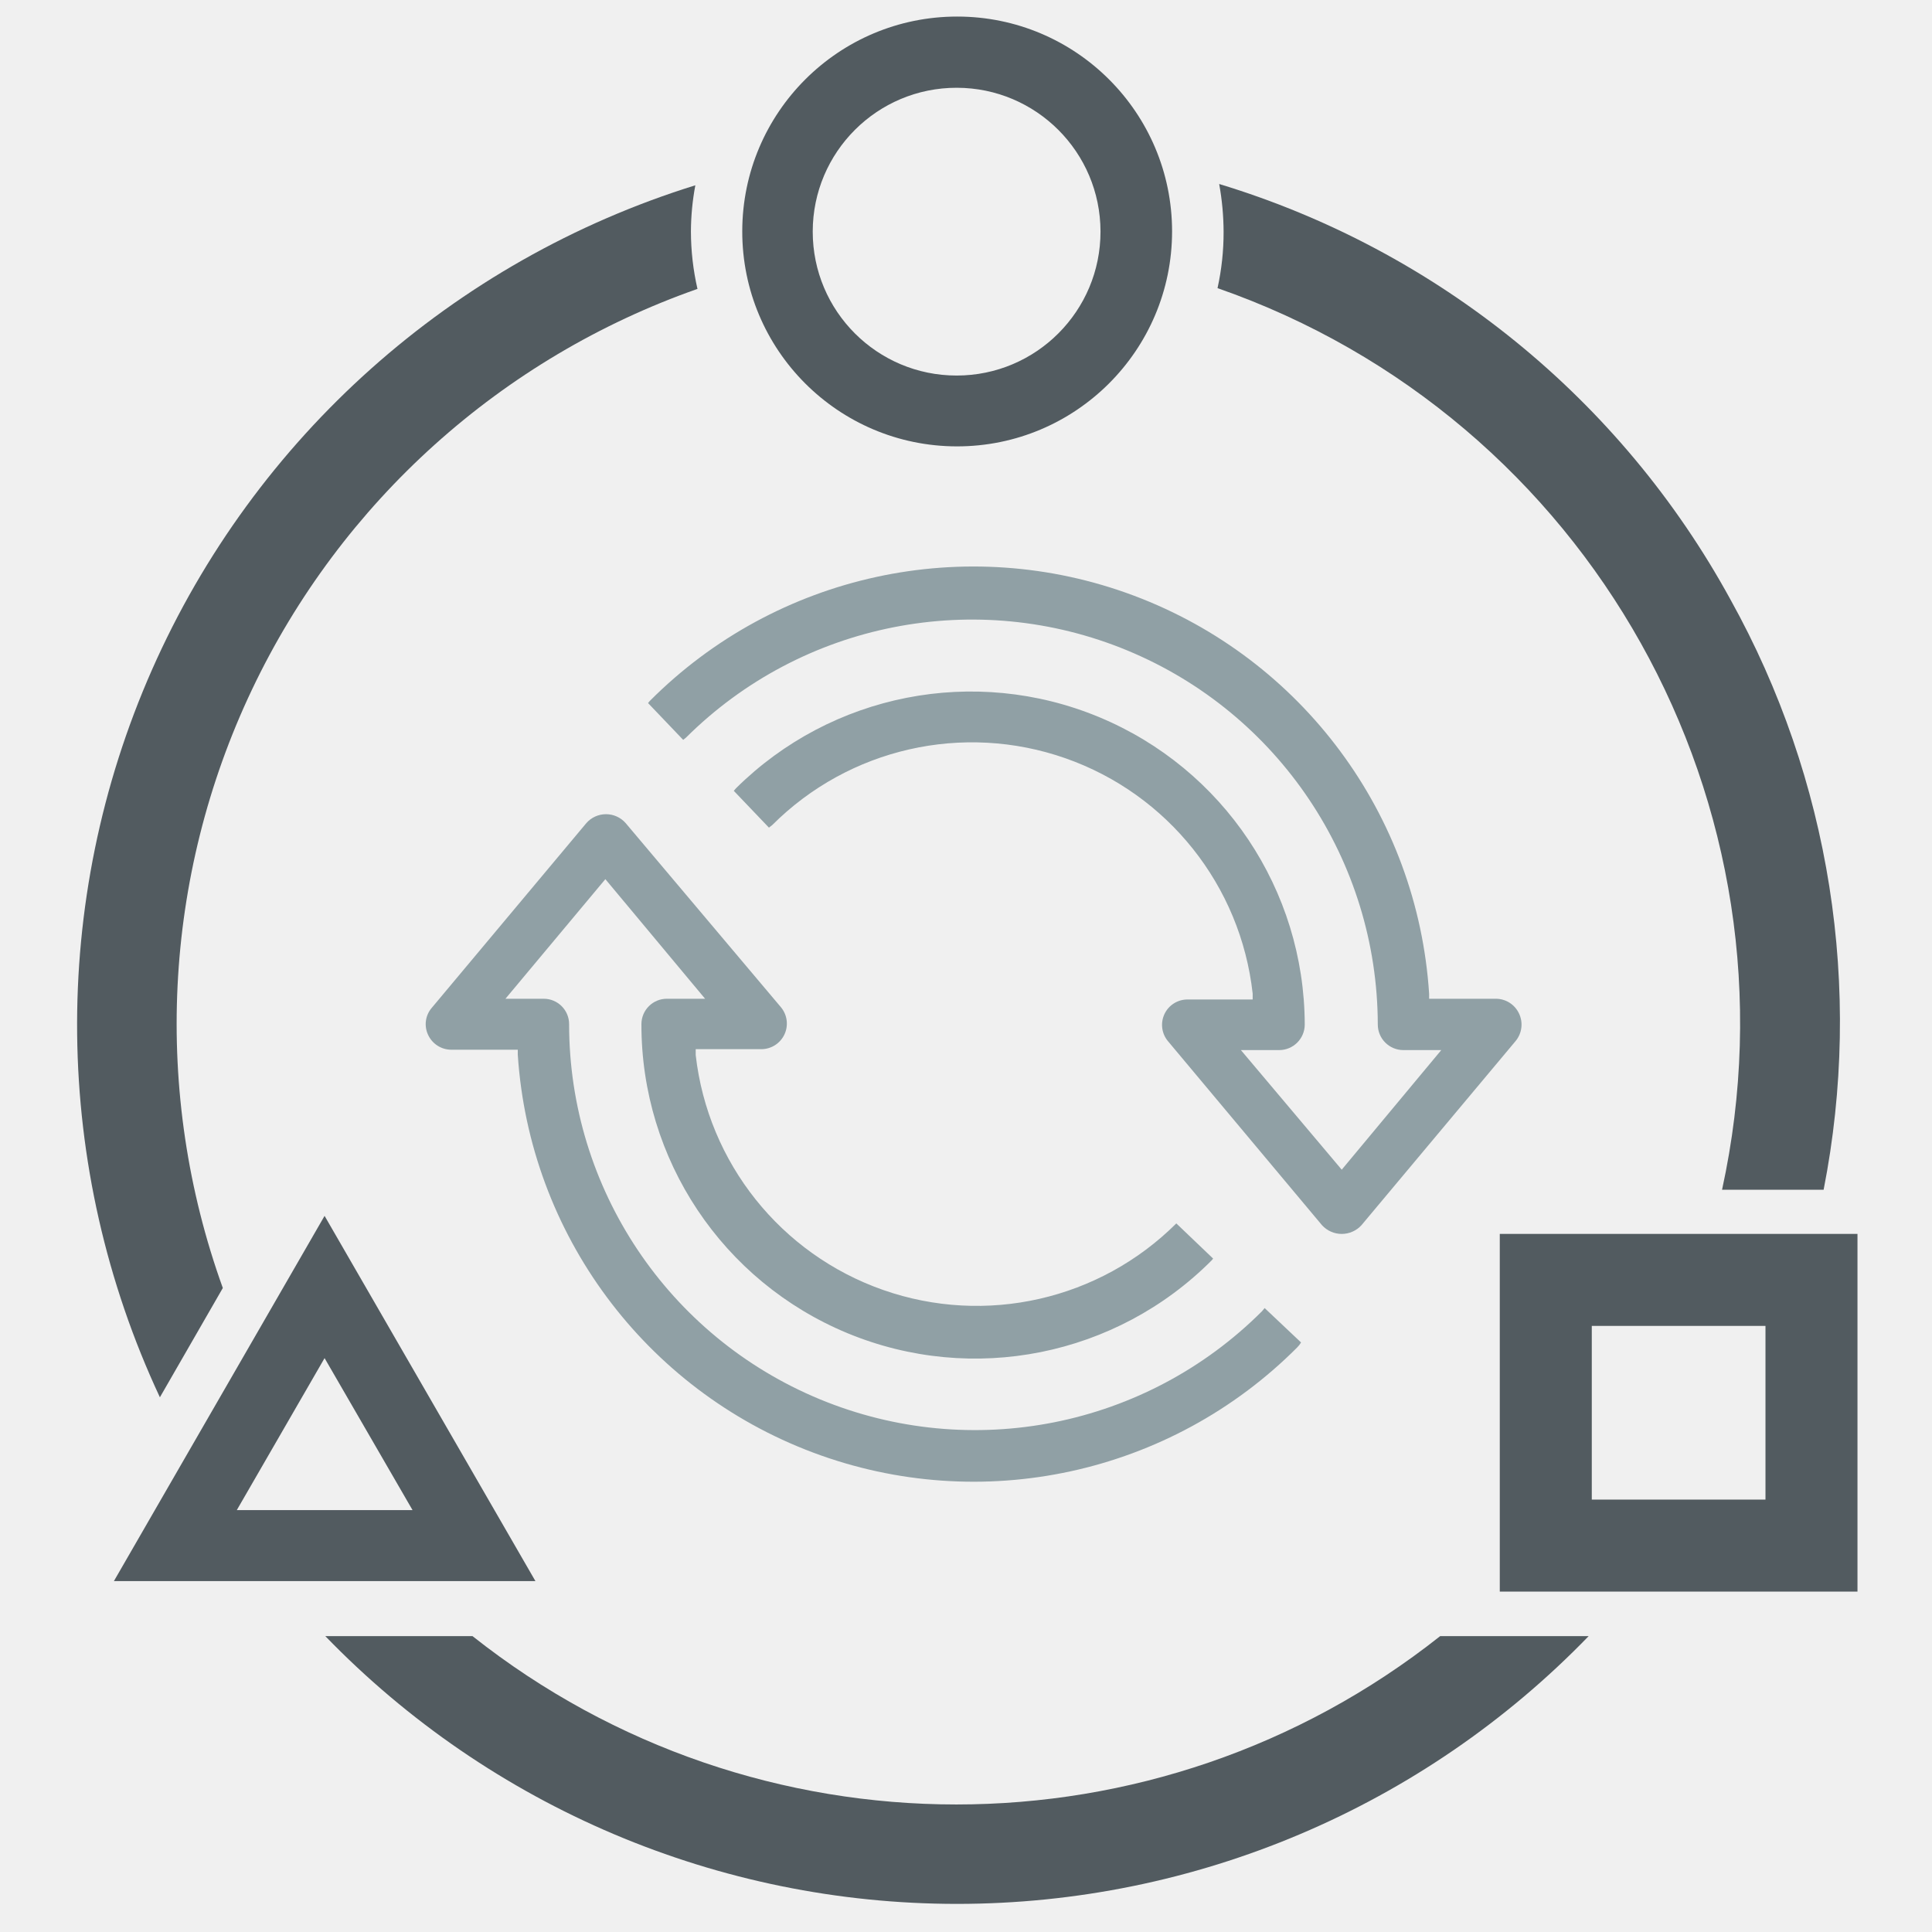
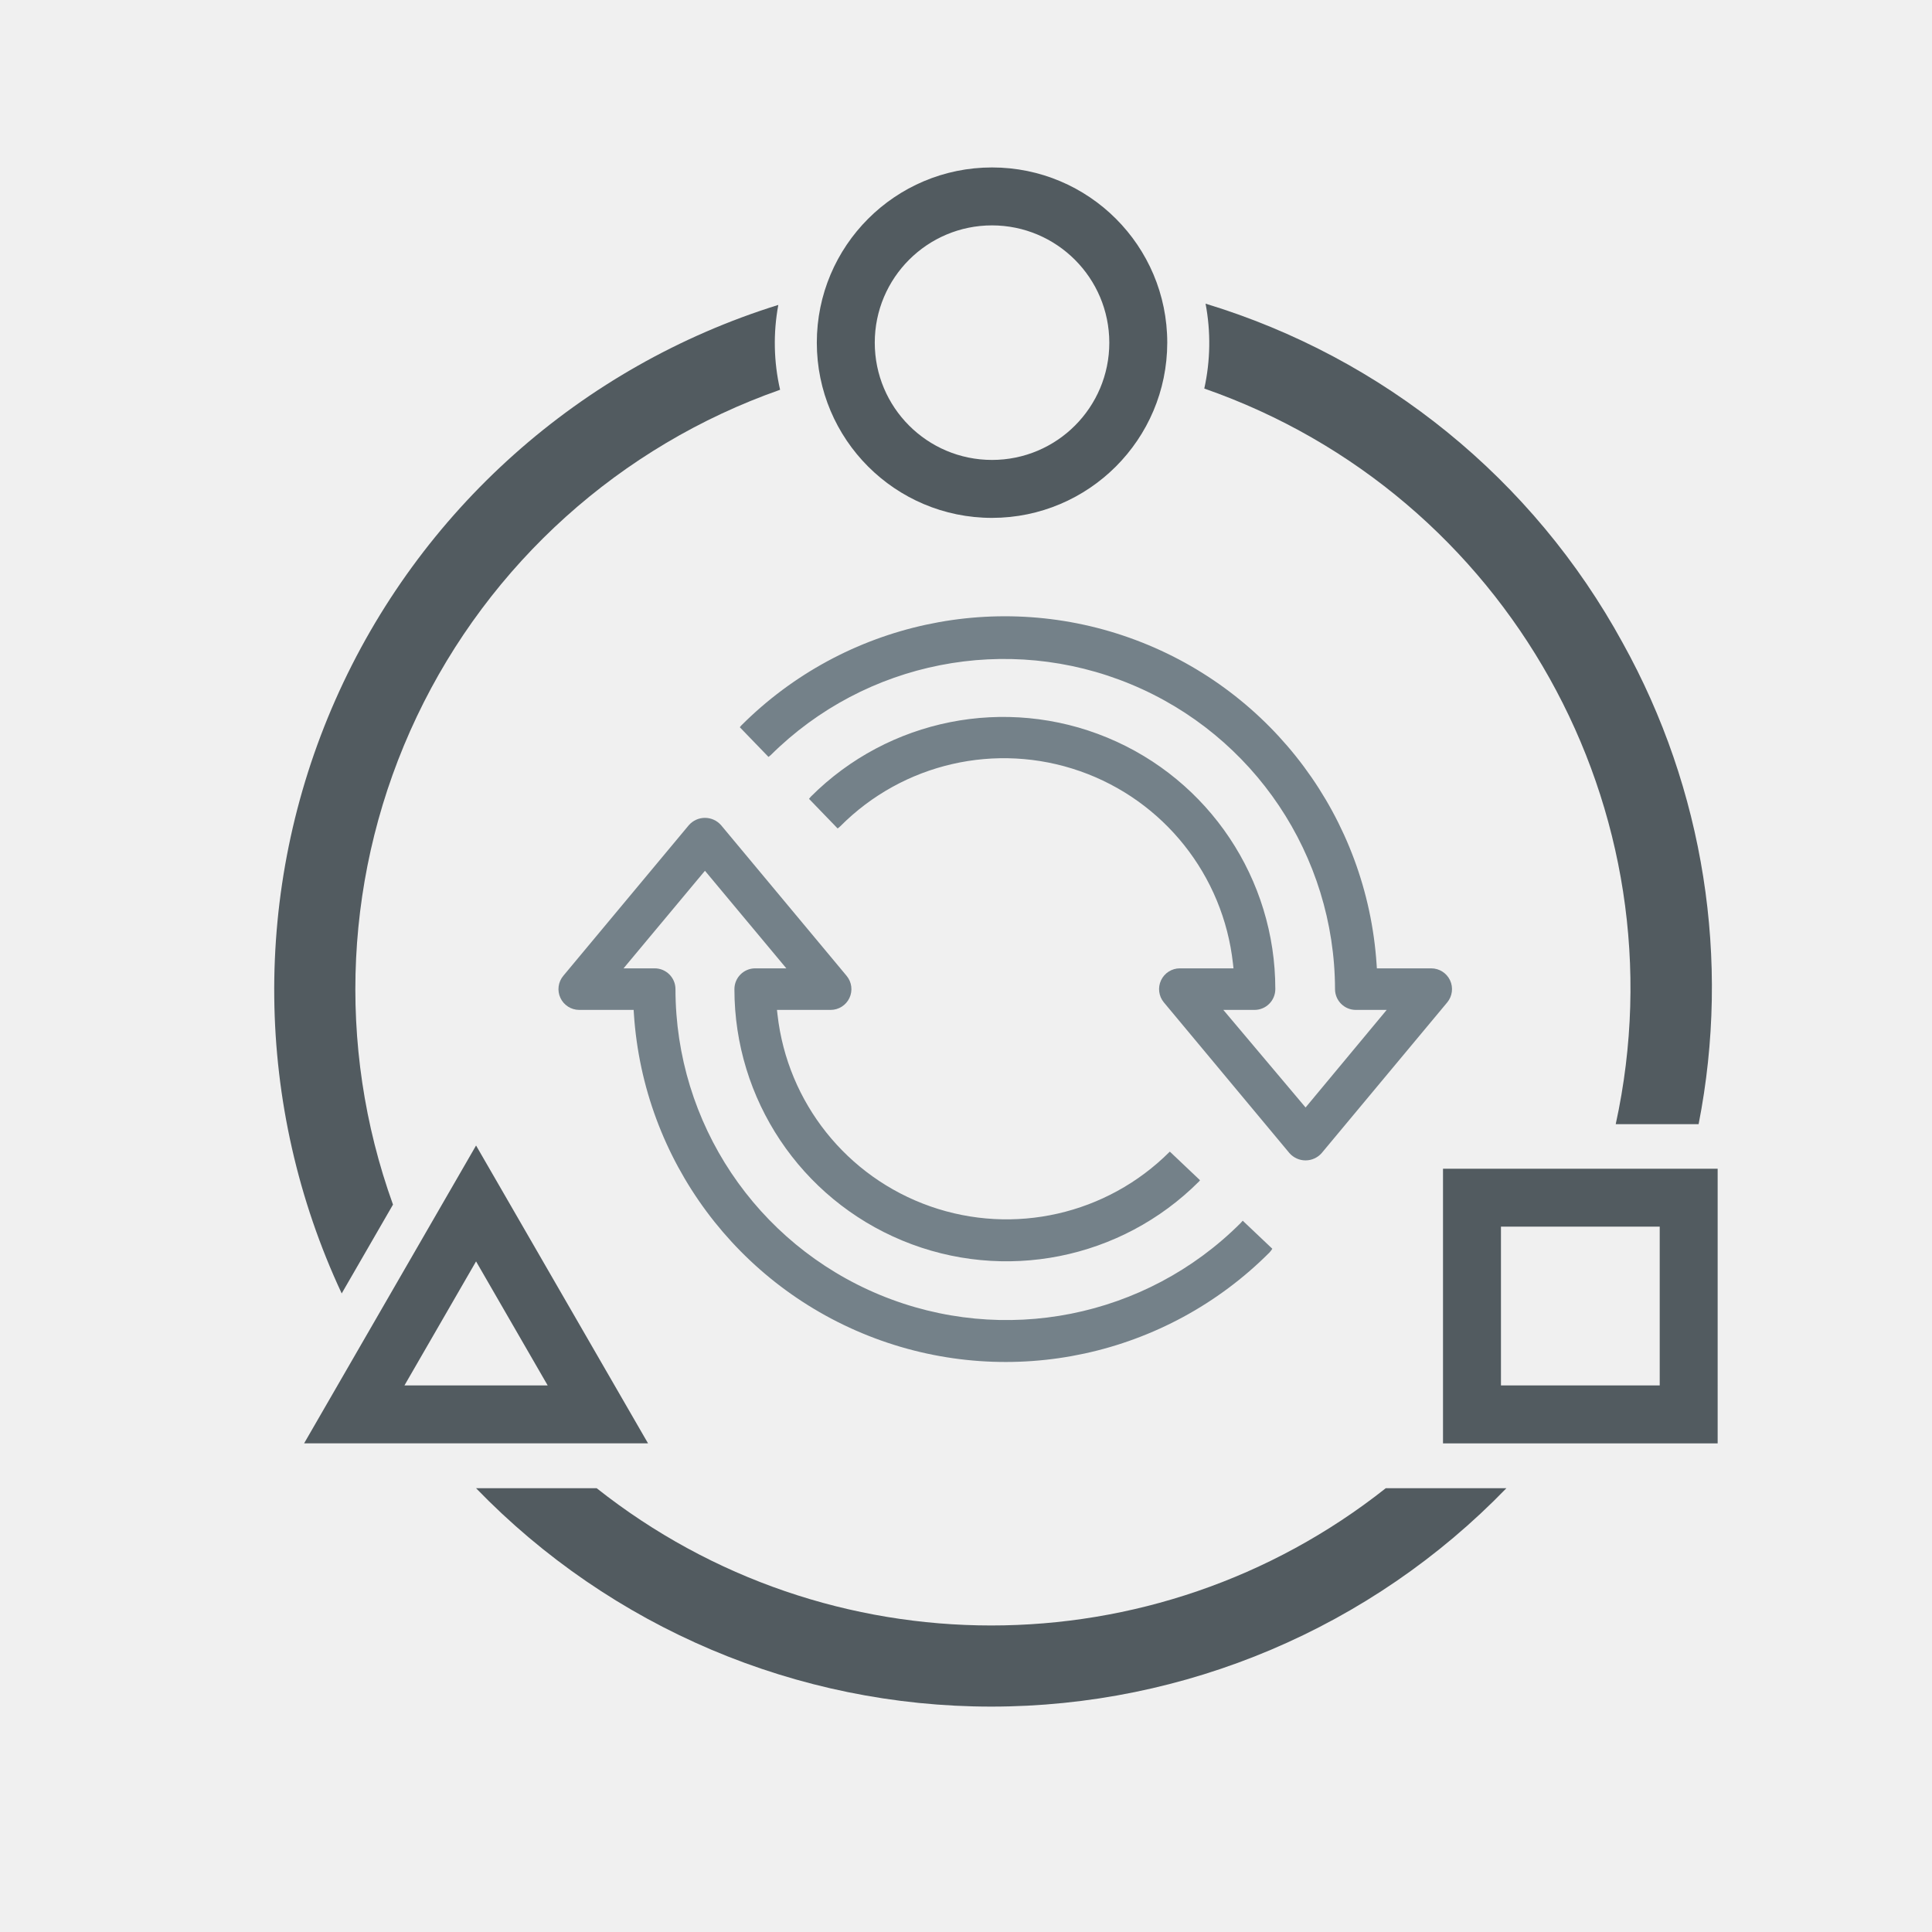
- <svg xmlns="http://www.w3.org/2000/svg" width="105" height="105" viewBox="0 0 105 105">
-   <path d="M52,24.26A11.68,11.68,0,1,1,63.7,12.58,11.69,11.69,0,0,1,52,24.26ZM52,4.77a7.82,7.82,0,1,0,7.81,7.81A7.82,7.82,0,0,0,52,4.77Z" fill="#525b60" />
-   <rect x="84.01" y="69.56" width="14.44" height="14.44" fill="none" stroke="#525b60" stroke-miterlimit="10" stroke-width="5" />
-   <path d="M29.1,85.93H6.19L17.64,66.08ZM12.87,82.07h9.55l-4.78-8.26Z" fill="#525b60" />
-   <path d="M78.27,88.92a42.36,42.36,0,0,1-52.59,0h-8a47.77,47.77,0,0,0,68.66,0Z" fill="#525b60" />
-   <path d="M94.05,32.59A47.33,47.33,0,0,0,66.26,10a14.88,14.88,0,0,1,.24,2.6,14.06,14.06,0,0,1-.33,3.06,42.32,42.32,0,0,1,27.42,49h5.52A47.27,47.27,0,0,0,94.05,32.59Z" fill="#525b60" />
-   <path d="M37.91,15.72a14.12,14.12,0,0,1-.36-3.14,13.87,13.87,0,0,1,.24-2.51A47.78,47.78,0,0,0,8.69,75.94L12.11,70a42.33,42.33,0,0,1,25.8-54.3Z" fill="#525b60" />
-   <path d="M82.55,55.07a1.39,1.39,0,0,0-1.25-.79H77.67l0-.27A24.82,24.82,0,0,0,35.31,38.1l-.09.11,1.91,2,.15-.12a22.05,22.05,0,0,1,37.6,15.59,1.39,1.39,0,0,0,1.39,1.39h2.06l-5.41,6.5-5.48-6.5h2.08a1.39,1.39,0,0,0,1.39-1.39A18.14,18.14,0,0,0,40,42.84l-.12.14,1.91,2,.18-.14A15.35,15.35,0,0,1,68.08,54l0,.32H64.55a1.38,1.38,0,0,0-1.07,2.27l8.37,10a1.45,1.45,0,0,0,2.14,0l8.37-10A1.4,1.4,0,0,0,82.55,55.07Z" fill="#90a0a5" />
-   <path d="M68.73,71.09l-.14.17a22.06,22.06,0,0,1-37.66-15.6,1.38,1.38,0,0,0-1.38-1.38H27.47l5.43-6.5,5.42,6.5H36.25a1.38,1.38,0,0,0-1.39,1.38,18.14,18.14,0,0,0,31,12.83l.07-.09-2-1.91,0,0a15.37,15.37,0,0,1-26.12-9.15l0-.32h3.58a1.39,1.39,0,0,0,1.06-2.27L34,44.73a1.42,1.42,0,0,0-2.13,0L23.46,54.78a1.36,1.36,0,0,0-.19,1.47,1.39,1.39,0,0,0,1.25.8h3.62l0,.27A24.83,24.83,0,0,0,70.5,73.23a1.39,1.39,0,0,0,.21-.27Z" fill="#90a0a5" />
+ <svg xmlns="http://www.w3.org/2000/svg" viewBox="0 0 300 300" id="el_cuBcW8OE7">
+   <style>@-webkit-keyframes kf_el_4M-oFR4hKs_an_L4j1kvcu5{0%{-webkit-transform: translate(156.0927px, 153.5918px) rotate(0deg) translate(-156.0927px, -153.5918px);transform: translate(156.0927px, 153.5918px) rotate(0deg) translate(-156.0927px, -153.5918px);}66.67%{-webkit-transform: translate(156.0927px, 153.5918px) rotate(360deg) translate(-156.0927px, -153.5918px);transform: translate(156.0927px, 153.5918px) rotate(360deg) translate(-156.0927px, -153.5918px);}100%{-webkit-transform: translate(156.0927px, 153.5918px) rotate(360deg) translate(-156.0927px, -153.5918px);transform: translate(156.0927px, 153.5918px) rotate(360deg) translate(-156.0927px, -153.5918px);}}@keyframes kf_el_4M-oFR4hKs_an_L4j1kvcu5{0%{-webkit-transform: translate(156.0927px, 153.5918px) rotate(0deg) translate(-156.0927px, -153.5918px);transform: translate(156.0927px, 153.5918px) rotate(0deg) translate(-156.0927px, -153.5918px);}66.67%{-webkit-transform: translate(156.0927px, 153.5918px) rotate(360deg) translate(-156.0927px, -153.5918px);transform: translate(156.0927px, 153.5918px) rotate(360deg) translate(-156.0927px, -153.5918px);}100%{-webkit-transform: translate(156.0927px, 153.5918px) rotate(360deg) translate(-156.0927px, -153.5918px);transform: translate(156.0927px, 153.5918px) rotate(360deg) translate(-156.0927px, -153.5918px);}}#el_cuBcW8OE7 *{-webkit-animation-duration: 3s;animation-duration: 3s;-webkit-animation-iteration-count: 1;animation-iteration-count: 1;-webkit-animation-timing-function: cubic-bezier(0, 0, 1, 1);animation-timing-function: cubic-bezier(0, 0, 1, 1);}#el_eUh8xtdDTT{fill: #eef3f4;stroke: #fff;stroke-miterlimit: 10;visibility: hidden;}#el_Ao-q1kQUUH{fill: #525b60;}#el_SosrttvkwM{fill: #525b60;}#el_zyGxCP_uEf{fill: #525b60;}#el_n0nUQN3TrT{fill: #525b60;}#el_MnMXaXGG4U{fill: #525b60;}#el_o0ohKAKE1z{fill: #525b60;}#el_LWF2nNfFmw{fill: #748189;}#el_6omuGchlf1{fill: #748189;}#el_4M-oFR4hKs_an_L4j1kvcu5{-webkit-animation-fill-mode: forwards;animation-fill-mode: forwards;-webkit-animation-name: kf_el_4M-oFR4hKs_an_L4j1kvcu5;animation-name: kf_el_4M-oFR4hKs_an_L4j1kvcu5;-webkit-animation-timing-function: cubic-bezier(0.42, 0, 0.58, 1);animation-timing-function: cubic-bezier(0.42, 0, 0.58, 1);}</style>
+   <g id="el_1f4gcFEdGn">
+     <path d="M154.043,80.417a27.208,27.208,0,1,1,27.208-27.208A27.239,27.239,0,0,1,154.043,80.417Zm0-45.419a18.21,18.21,0,1,0,18.21,18.21A18.231,18.231,0,0,0,154.043,34.998Z" id="el_Ao-q1kQUUH" />
+     <path d="M266.718,224.125H224.069V181.476h42.648Zm-33.65-8.998H257.72V190.474H233.067Z" id="el_SosrttvkwM" />
+     <path d="M100.627,224.124H47.22L73.923,177.873Zm-37.822-8.998H85.042L73.923,195.869Z" id="el_zyGxCP_uEf" />
+     <path d="M215.18,231.09a98.707,98.707,0,0,1-122.527,0h-18.73a111.308,111.308,0,0,0,159.988,0Z" id="el_n0nUQN3TrT" />
+     <path d="M251.966,99.818A110.305,110.305,0,0,0,187.2,47.153a32.766,32.766,0,0,1-.199,13.181,98.644,98.644,0,0,1,63.887,114.228H263.76A110.237,110.237,0,0,0,251.966,99.818Z" id="el_MnMXaXGG4U" />
+     <path d="M121.133,60.523a32.445,32.445,0,0,1-.277-13.176A111.369,111.369,0,0,0,53.059,200.845L61.024,187.05A98.649,98.649,0,0,1,121.133,60.523Z" id="el_o0ohKAKE1z" />
+   </g>
+   <g id="el_4M-oFR4hKs_an_L4j1kvcu5" data-animator-group="true" data-animator-type="1">
+     <g id="el_4M-oFR4hKs">
+       <path d="M225.163,152.22a3.239,3.239,0,0,0-2.923-1.856h-8.441l-.042-.631a57.857,57.857,0,0,0-98.666-37.066,3.2,3.2,0,0,0-.212.26l4.454,4.609a3.19,3.19,0,0,0,.346-.282,51.403,51.403,0,0,1,87.623,36.336,3.231,3.231,0,0,0,3.228,3.228h4.794l-12.595,15.151-12.77-15.151h4.845a3.231,3.231,0,0,0,3.227-3.227A42.248,42.248,0,0,0,125.9,123.709a3.192,3.192,0,0,0-.275.337l4.44,4.595a3.229,3.229,0,0,0,.422-.345,35.794,35.794,0,0,1,60.967,21.319l.083.749h-8.327a3.227,3.227,0,0,0-2.483,5.292l19.511,23.414a3.332,3.332,0,0,0,4.972.002l19.512-23.416A3.237,3.237,0,0,0,225.163,152.22Z" id="el_LWF2nNfFmw" />
+       <path d="M192.969,189.549l-.342.382a51.402,51.402,0,0,1-87.74-36.34,3.231,3.231,0,0,0-3.227-3.227H96.823l12.641-15.151,12.639,15.151h-4.835a3.231,3.231,0,0,0-3.228,3.227A42.249,42.249,0,0,0,186.17,183.473c.064-.064.112-.138.17-.207l-4.684-4.439c-.023.021-.049.036-.072.059a35.797,35.797,0,0,1-60.852-21.319l-.085-.75h8.339a3.225,3.225,0,0,0,2.474-5.29l-19.51-23.412a3.325,3.325,0,0,0-4.971-.002L87.467,151.527a3.224,3.224,0,0,0,2.473,5.29h8.45l.041.631a57.856,57.856,0,0,0,98.664,37.069,3.255,3.255,0,0,0,.47-.613Z" id="el_6omuGchlf1" />
+     </g>
+   </g>
</svg>
